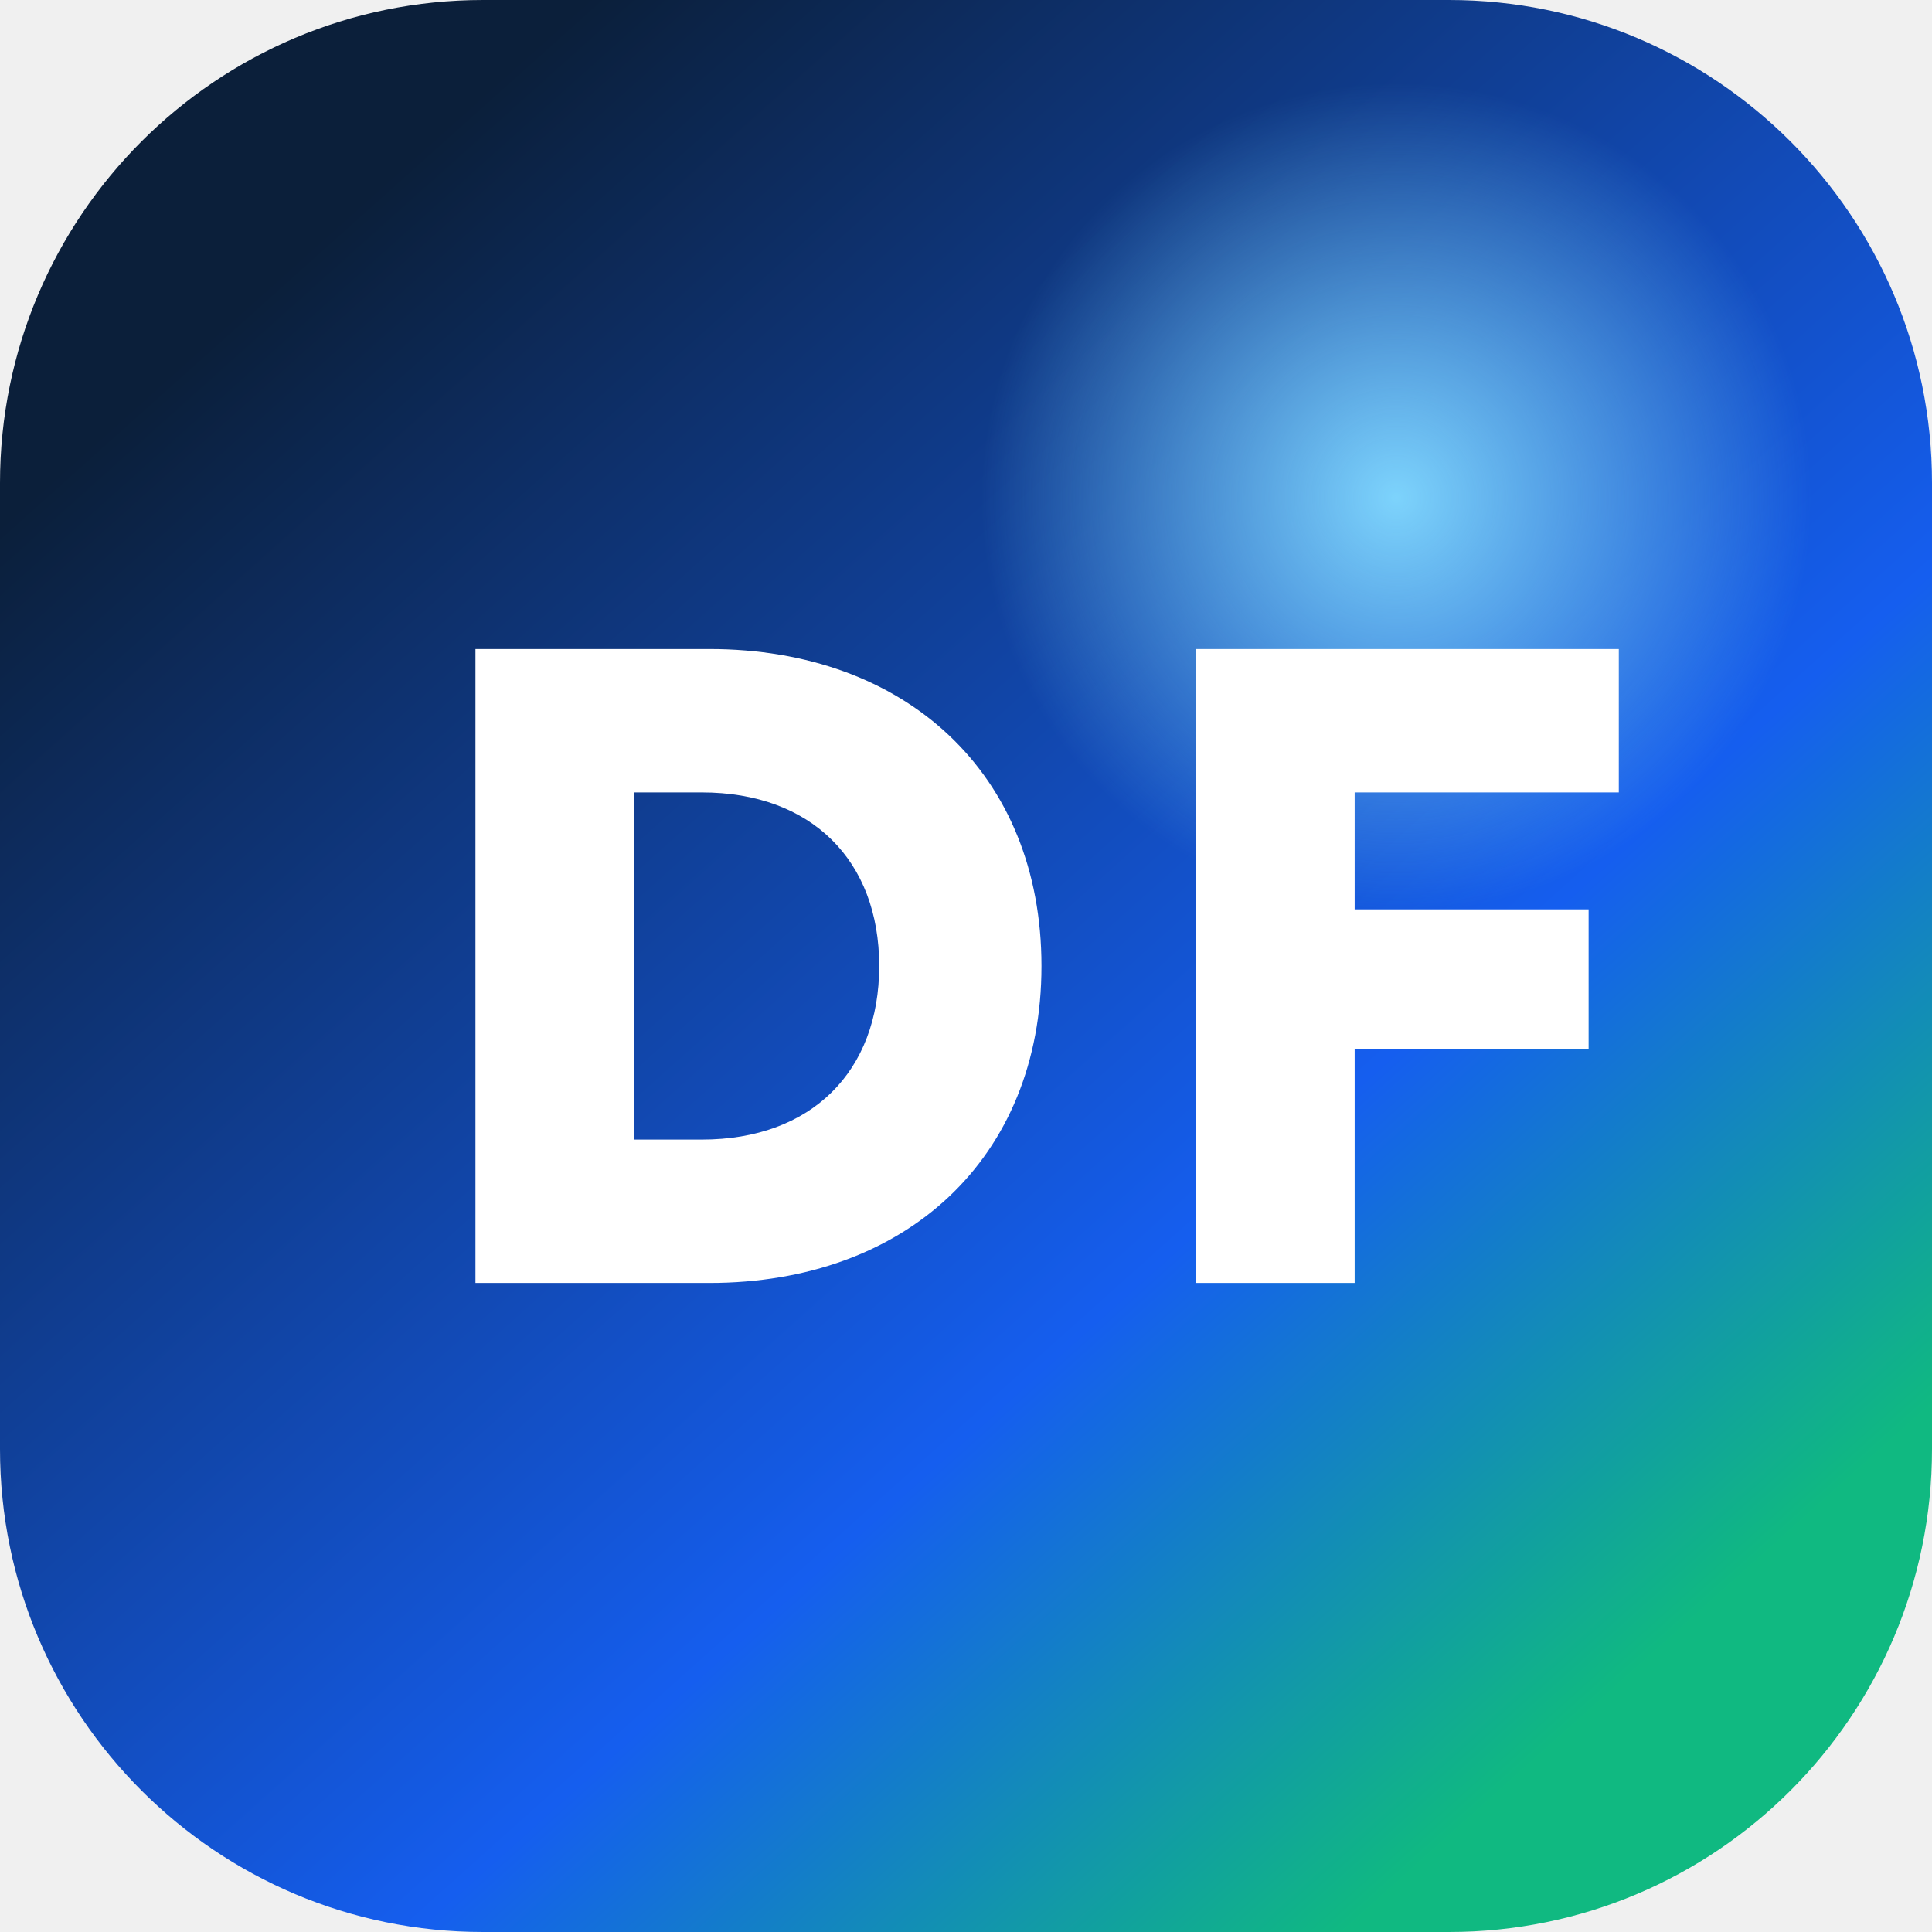
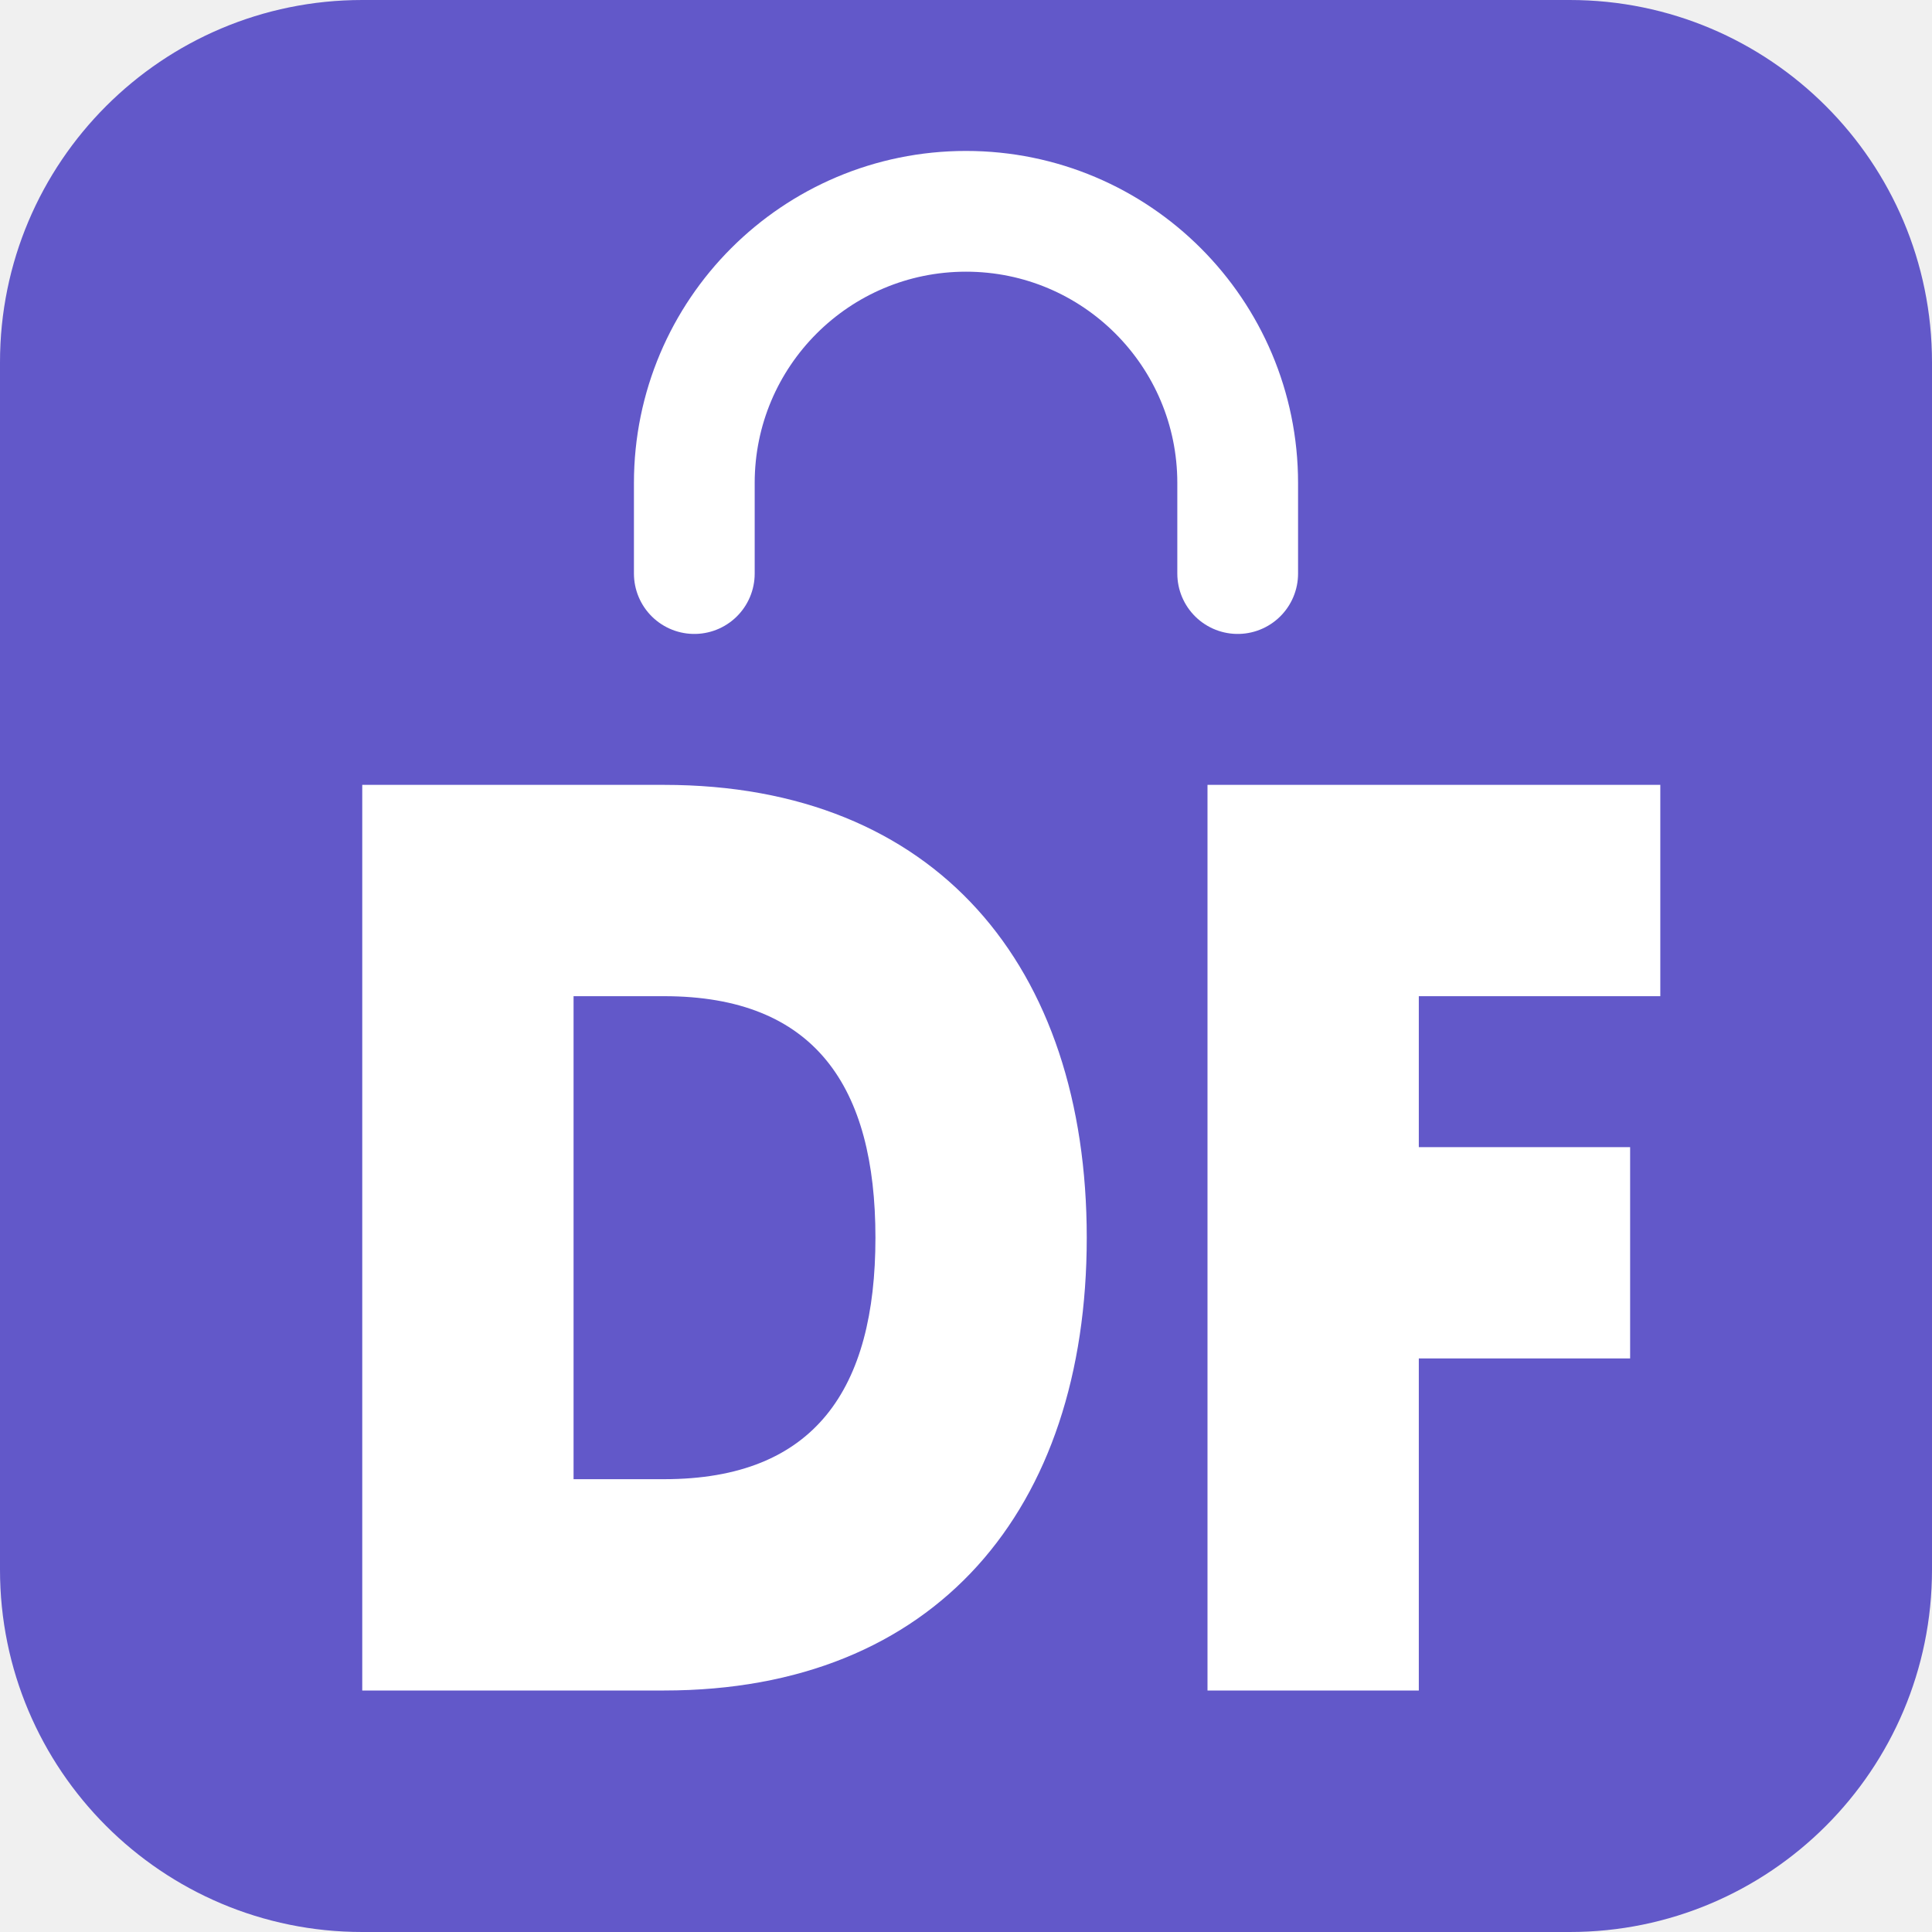
- <svg xmlns="http://www.w3.org/2000/svg" viewBox="0 0 512 512">
-   <defs>
-     <linearGradient id="dfmoa-bg" x1="84" x2="428" y1="64" y2="448" gradientUnits="userSpaceOnUse">
-       <stop stop-color="#0B1F3A" />
-       <stop offset="0.68" stop-color="#155EEF" />
-       <stop offset="1" stop-color="#10B981" />
-     </linearGradient>
-     <radialGradient id="dfmoa-glow" cx="0" cy="0" r="1" gradientTransform="matrix(110 0 0 110 370 132)" gradientUnits="userSpaceOnUse">
-       <stop stop-color="#7DD3FC" />
-       <stop offset="1" stop-color="#7DD3FC" stop-opacity="0" />
-     </radialGradient>
-   </defs>
-   <rect width="512" height="512" rx="128" fill="url(#dfmoa-bg)" />
-   <rect width="512" height="512" rx="128" fill="url(#dfmoa-glow)" />
-   <path d="M126 340V172h62c52 0 88 33 88 84s-36 84-88 84h-62Zm42-38h18c29 0 47-18 47-46s-18-46-47-46h-18v92Zm149 38V172h112v38h-70v31h62v37h-62v62h-42Z" fill="#fff" />
+ <svg xmlns="http://www.w3.org/2000/svg" viewBox="0 0 64 64">
+   <rect width="64" height="64" rx="12" fill="#6258c9" />
+   <path d="M23 19v-3a9 9 0 0 1 18 0v3" fill="none" stroke="#fff" stroke-width="4" stroke-linecap="round" />
+   <path fill="#fff" fill-rule="evenodd" d="M12 26h10c9 0 14 6 14 15s-5 15-14 15H12V26Zm7 7v16h3c5 0 7-3 7-8s-2-8-7-8h-3ZM40 26h15v7h-8v5h7v7h-7v11h-7V26Z" />
</svg>
